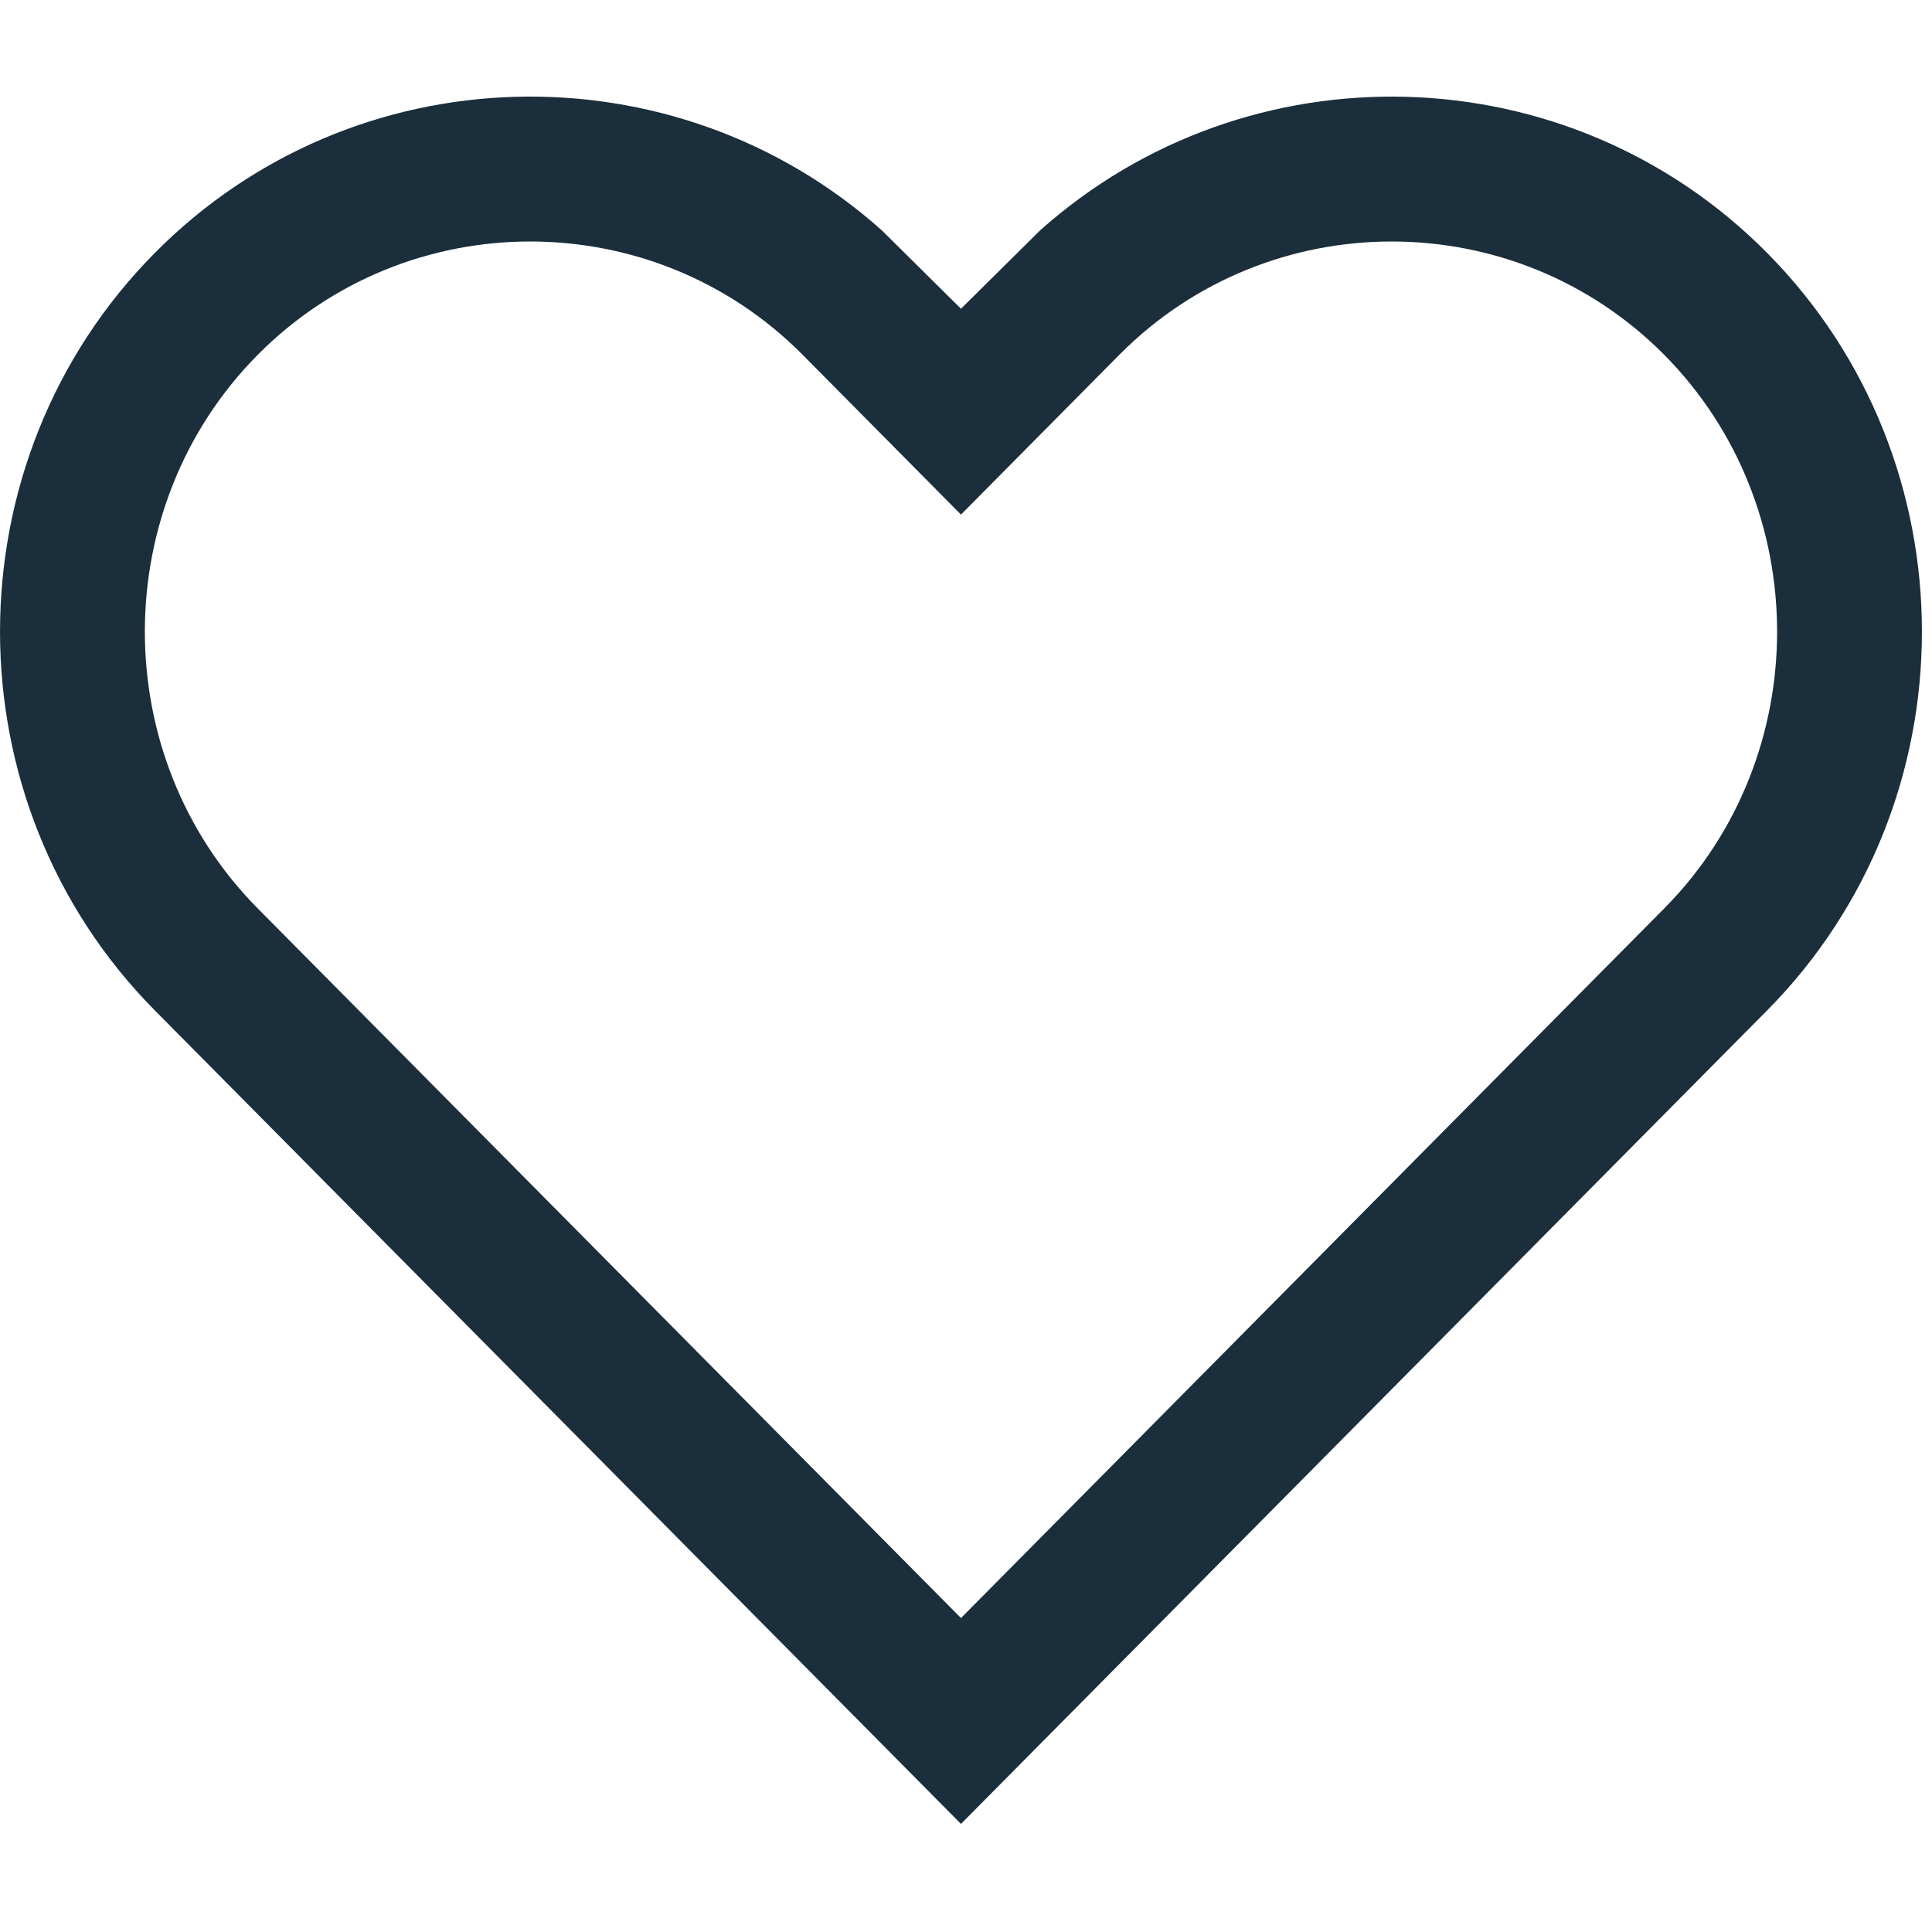
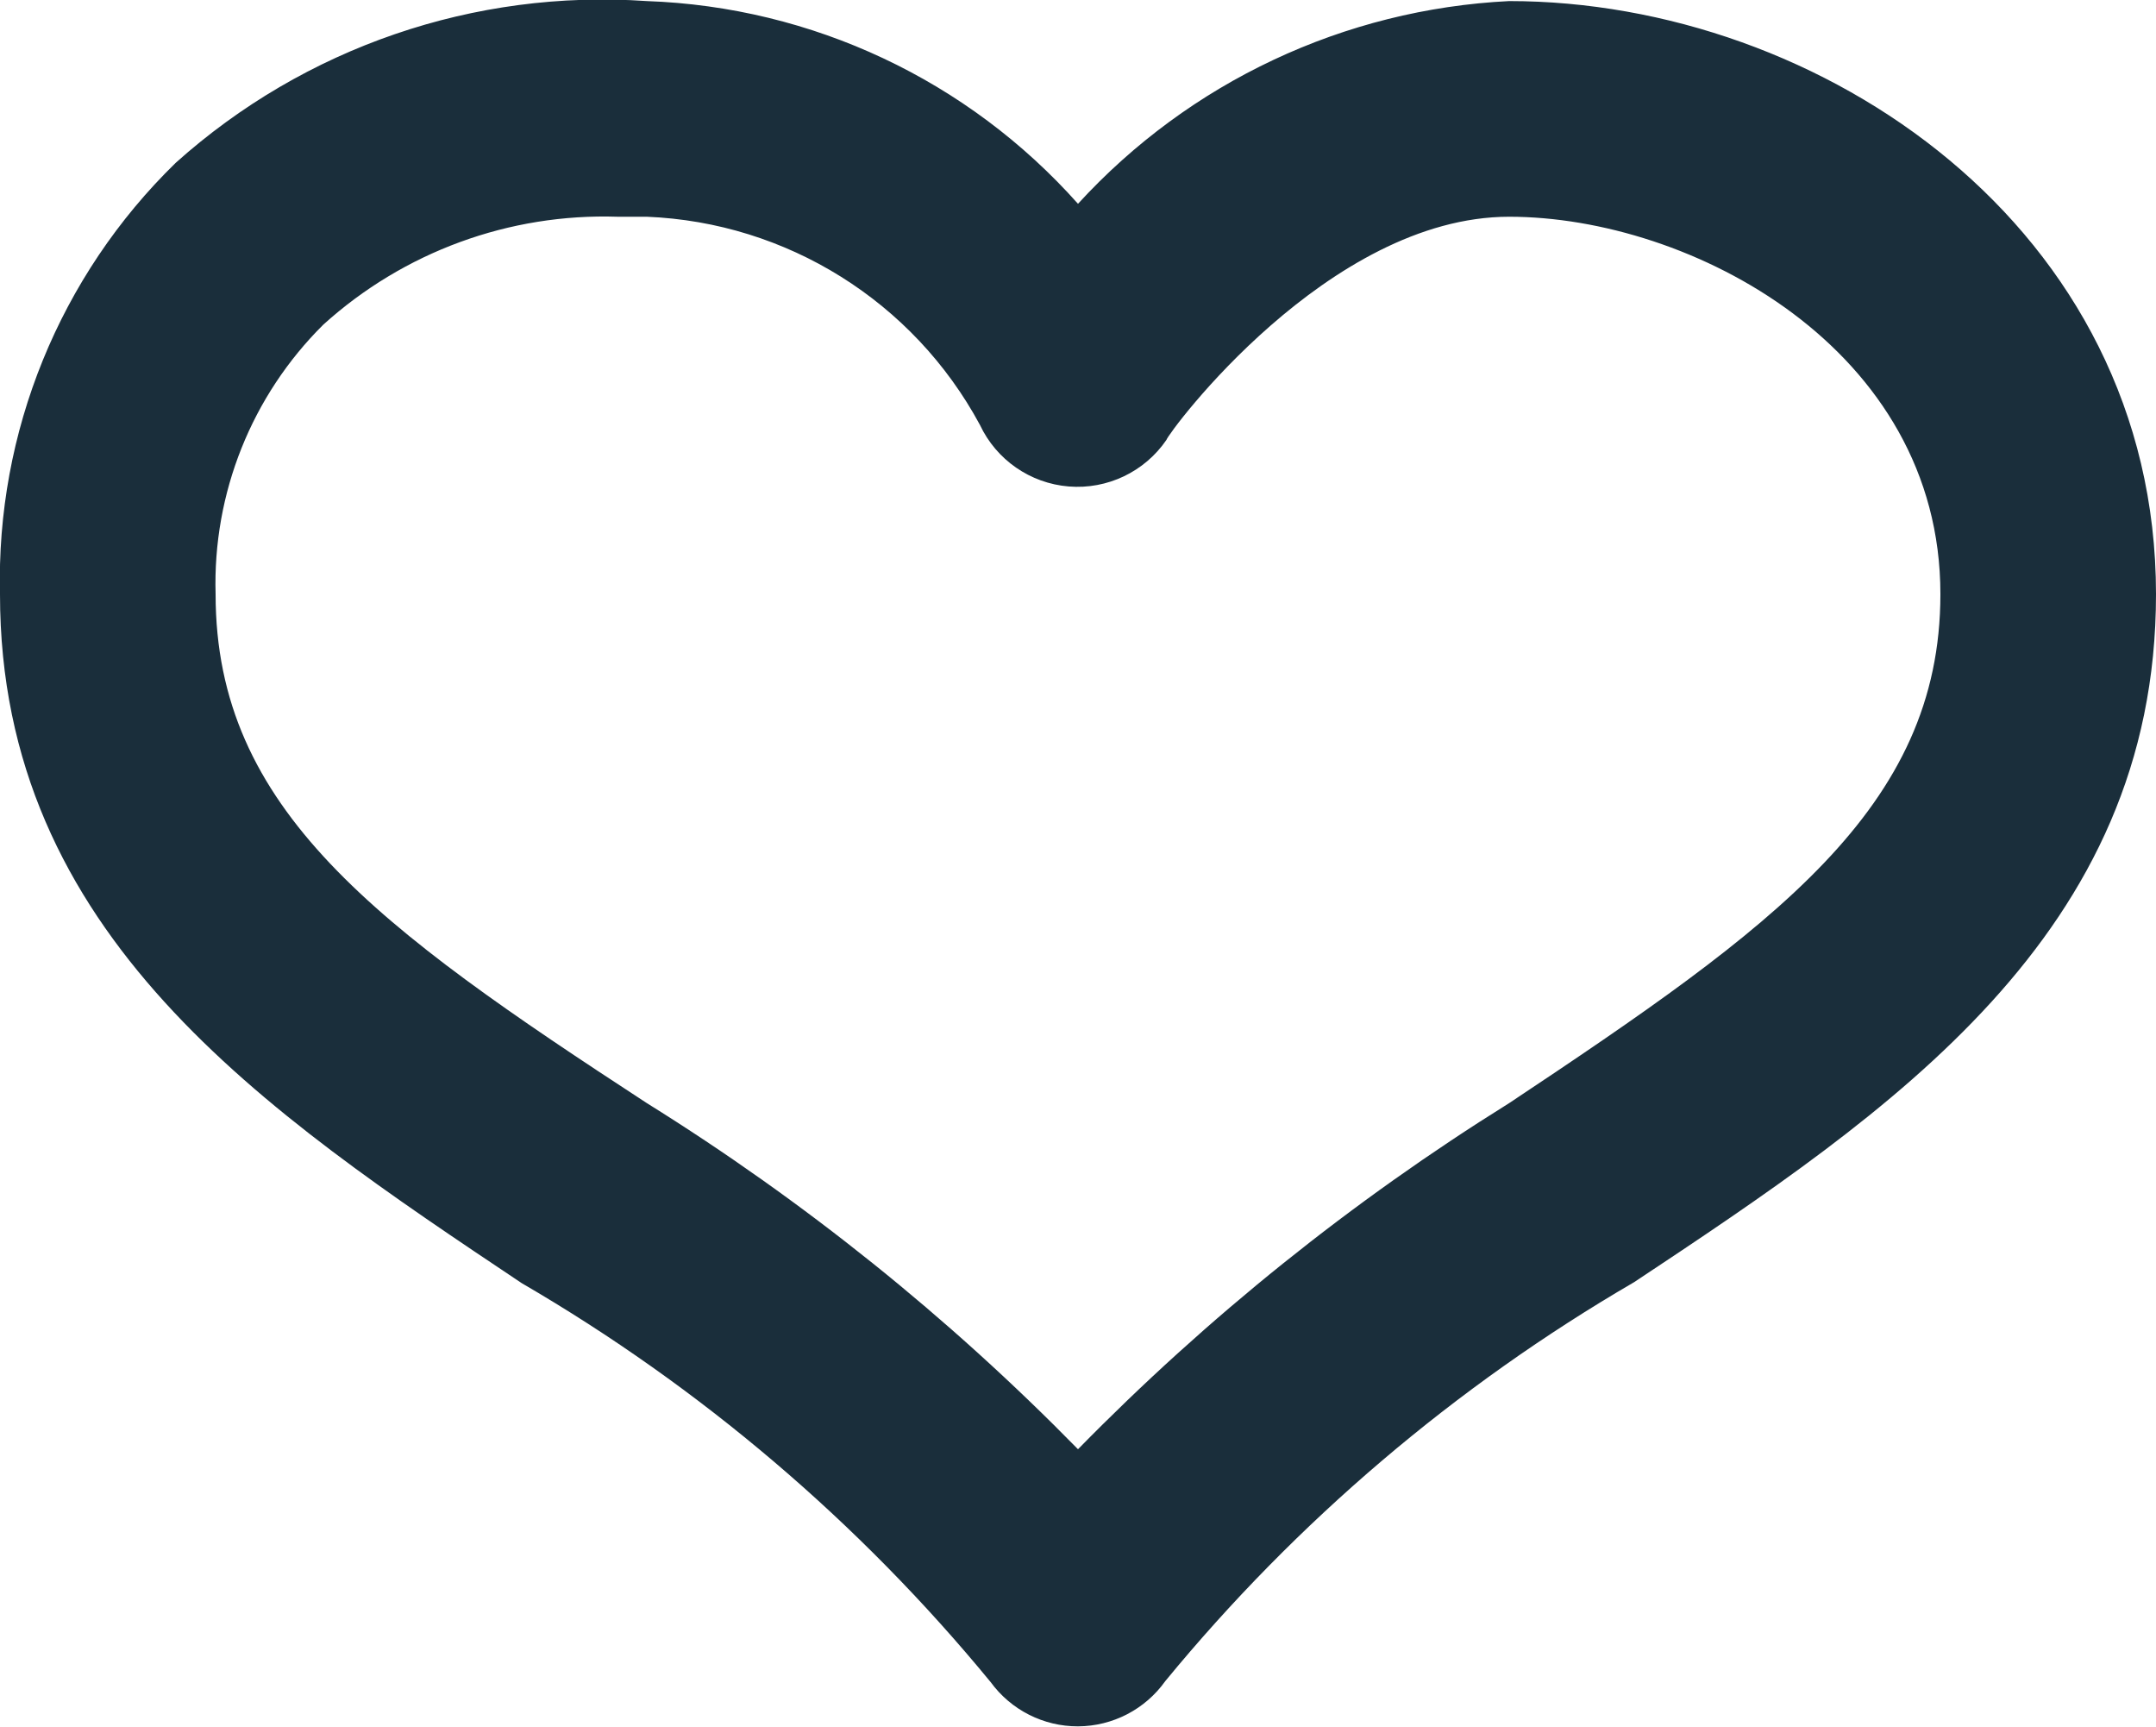
- <svg xmlns="http://www.w3.org/2000/svg" width="20px" height="20px" viewBox="0 0 20 20" version="1.1">
-   <defs />
-   <g id="Exportable" stroke="none" stroke-width="1" fill="none" fill-rule="evenodd">
-     <g id="heart" fill-rule="nonzero" fill="#1A2E3B">
-       <path d="M16.654,9.983 L17.228,9.404 C18.786,7.832 18.786,5.245 17.228,3.673 C15.677,2.109 13.137,2.109 11.587,3.673 L9.948,5.327 L8.883,4.252 L8.309,3.673 C6.759,2.109 4.219,2.109 2.668,3.673 C1.11,5.245 1.11,7.832 2.668,9.404 L9.948,16.75 L16.654,9.983 Z M9.948,3.196 L10.766,2.386 C12.917,0.464 16.235,0.541 18.293,2.618 C20.43,4.774 20.43,8.303 18.293,10.46 L17.72,11.038 L9.948,18.881 L1.603,10.46 C-0.534,8.303 -0.534,4.774 1.603,2.618 C3.66,0.541 6.978,0.464 9.129,2.385 L9.948,3.196 Z" id="Fill-1" />
+ <svg xmlns="http://www.w3.org/2000/svg" viewBox="0 0 20 16.01">
+   <g id="Symbols">
+     <g id="Icon-_-Dark-_-Likes">
+       <g id="like-24">
+         <path d="M12,20h0a1,1,0,0,1-.81-.41,16.12,16.12,0,0,0-4.35-3.7C4.46,14.3,2,12.66,2,9.5a5.4,5.4,0,0,1,1.63-4A5.93,5.93,0,0,1,8,4a5.62,5.62,0,0,1,4,1.88A5.81,5.81,0,0,1,16,4c2.89,0,6,2.1,6,5.5,0,3.16-2.46,4.8-4.84,6.38a16.14,16.14,0,0,0-4.35,3.7A1,1,0,0,1,12,20ZM7.73,6A3.88,3.88,0,0,0,5,7,3.38,3.38,0,0,0,4,9.5c0,2,1.5,3.09,4,4.72a21.54,21.54,0,0,1,4,3.21,21.57,21.57,0,0,1,4-3.21c2.45-1.63,4-2.73,4-4.72C20,7.22,17.68,6,16,6s-3.16,2-3.18,2.07a1,1,0,0,1-1.73-.14A3.68,3.68,0,0,0,8,6Z" transform="translate(-2 -3.99)" fill="#1a2e3b" />
+       </g>
    </g>
  </g>
</svg>
